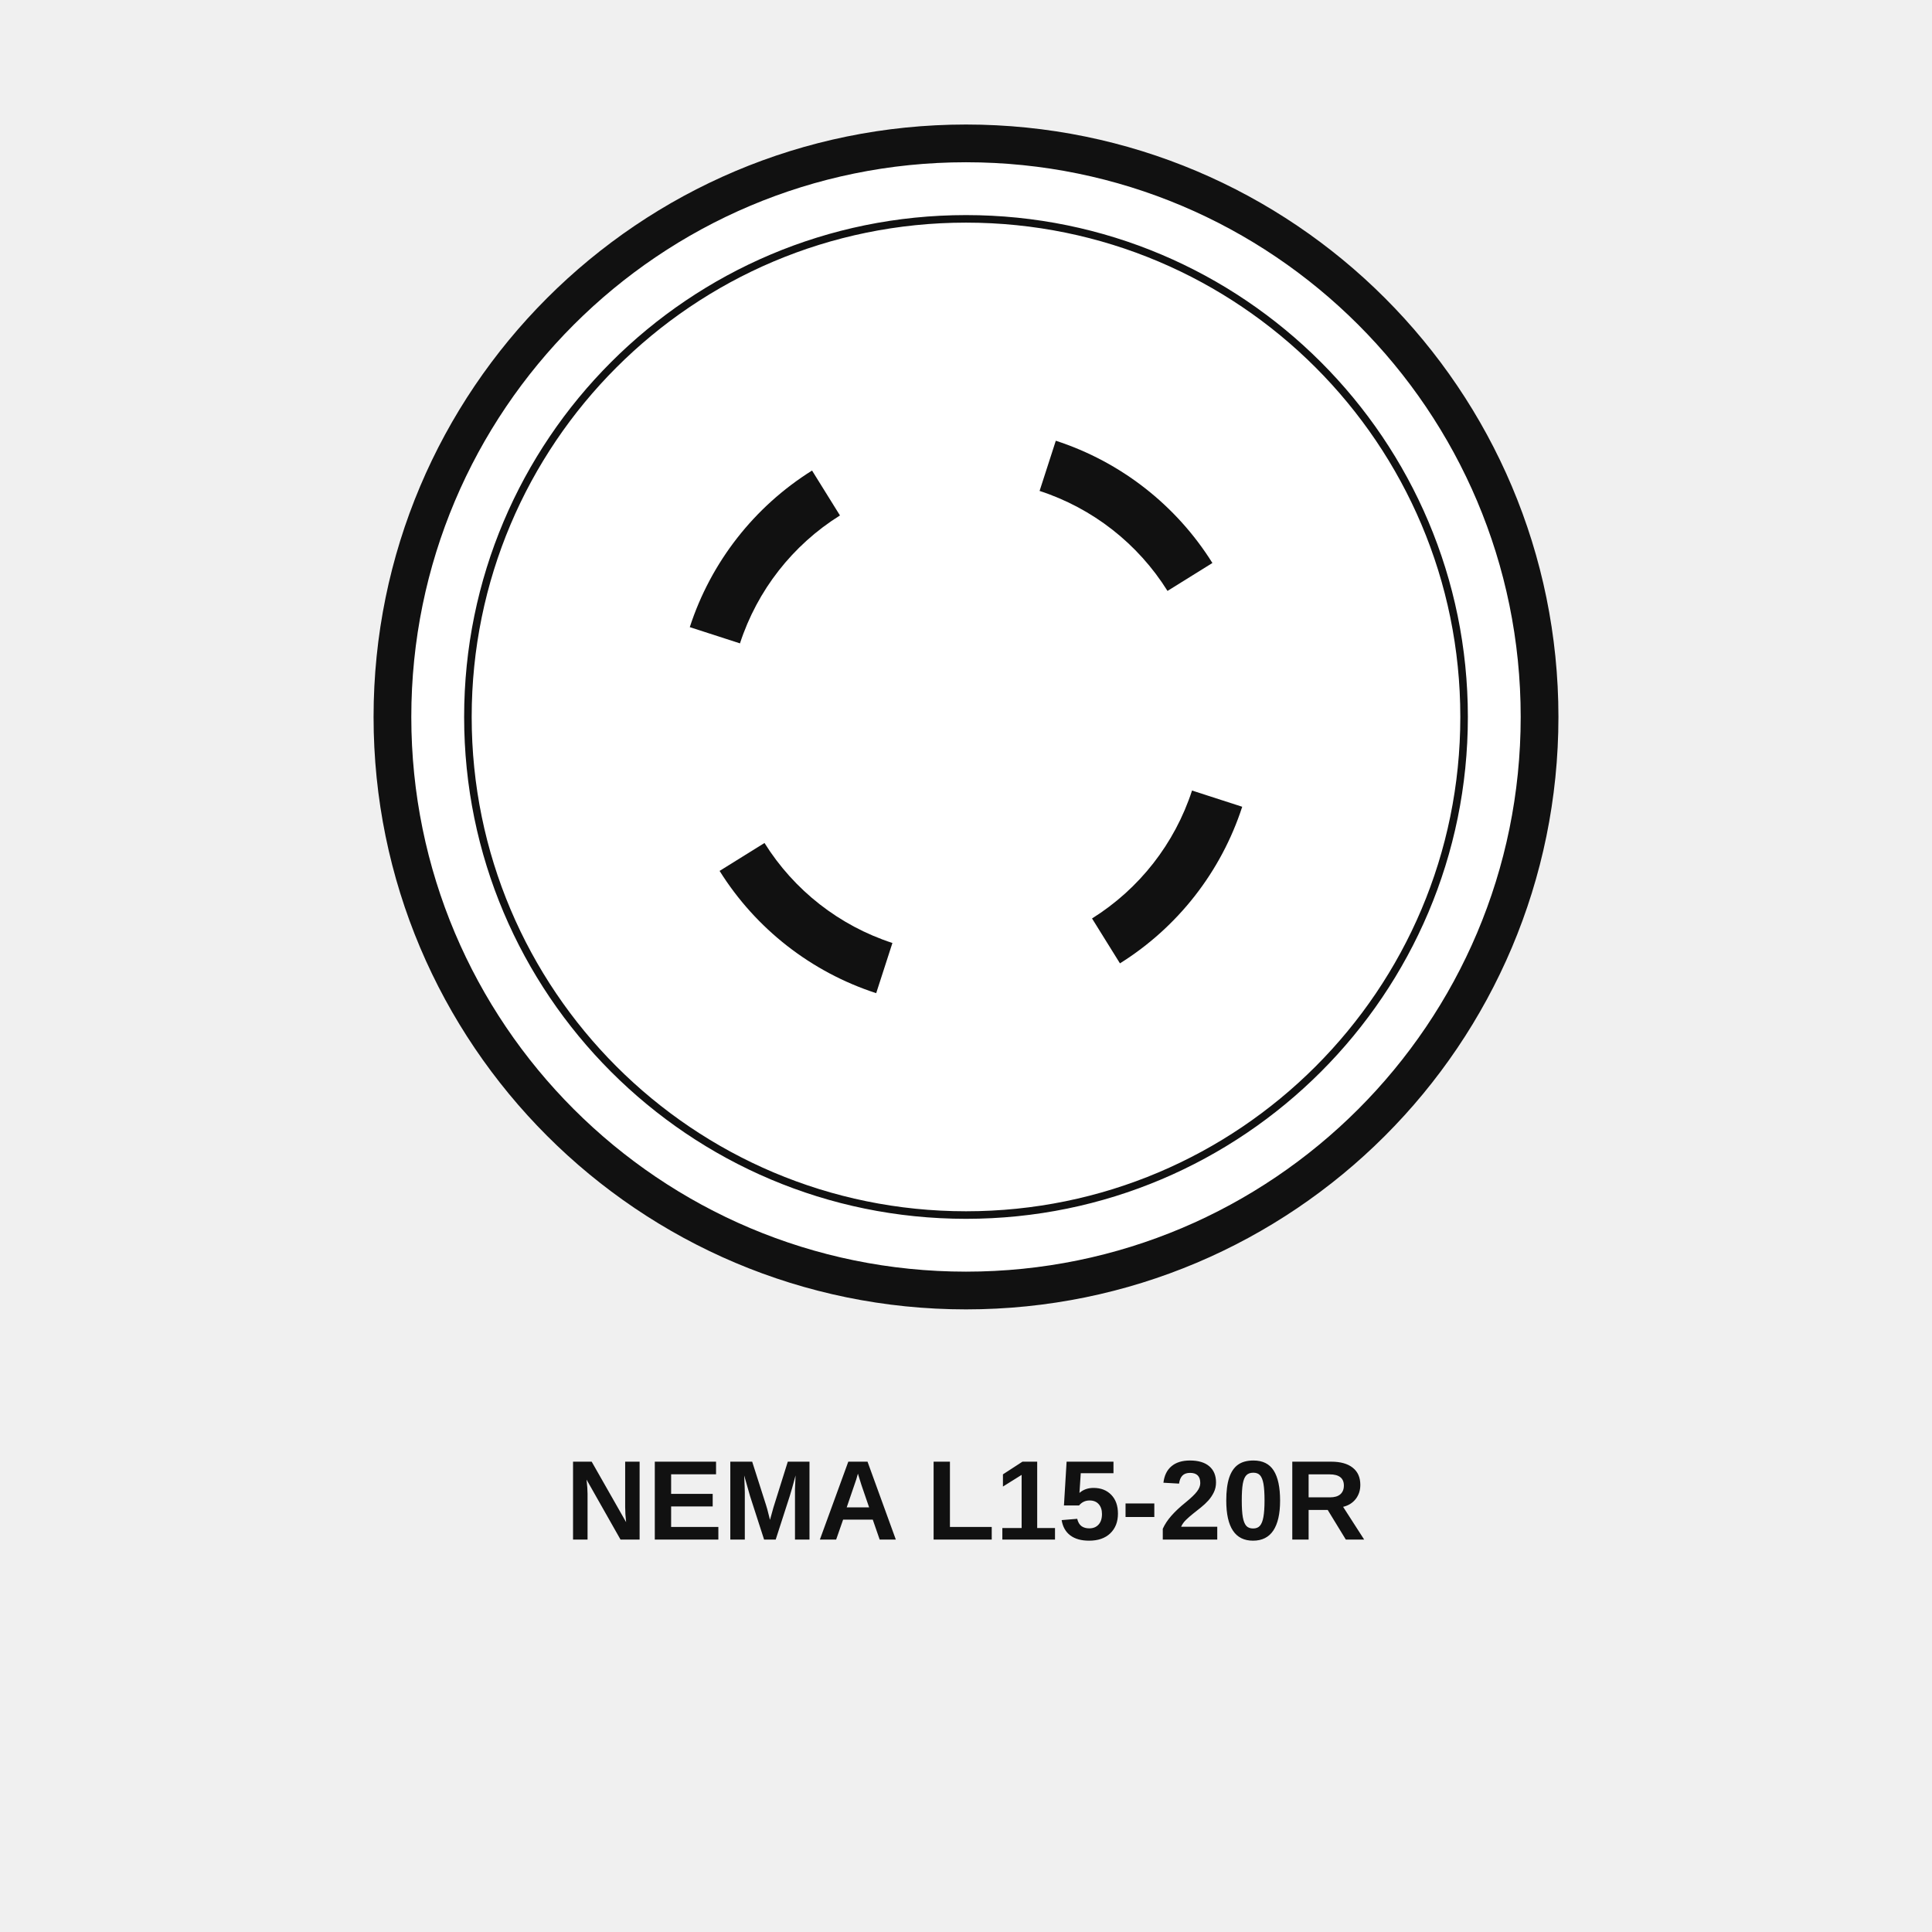
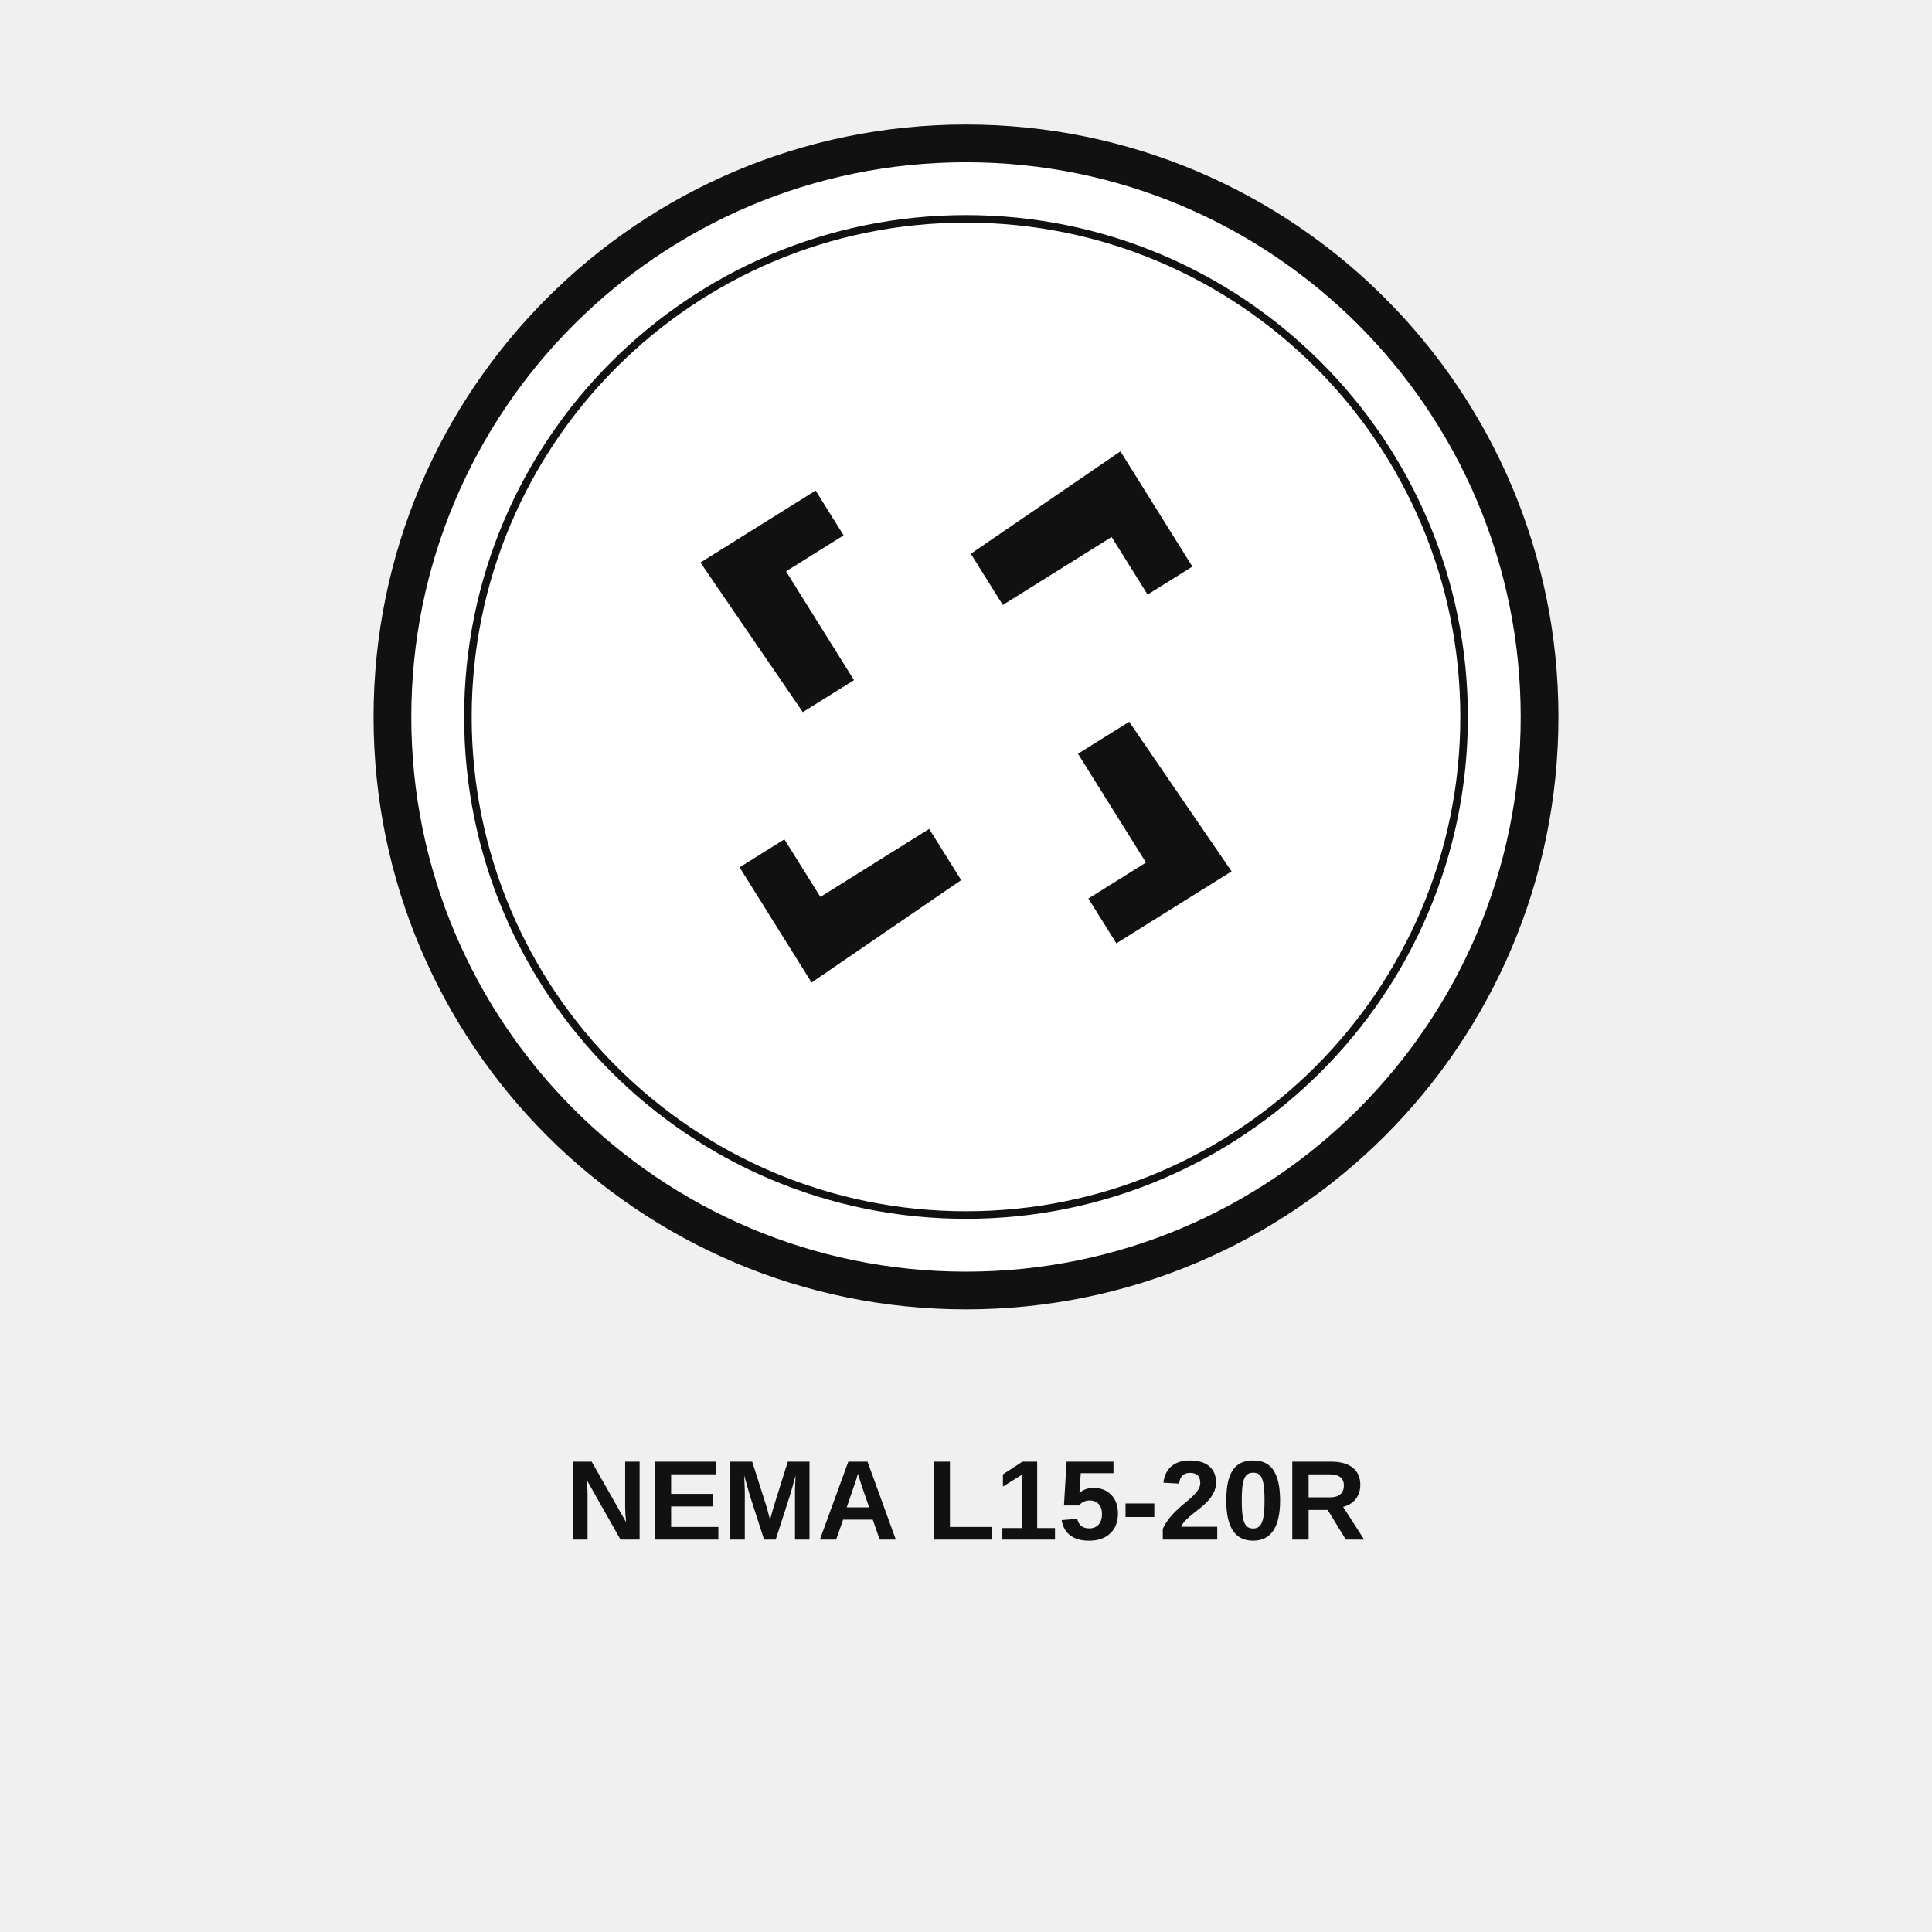
<svg xmlns="http://www.w3.org/2000/svg" width="512" height="512" viewBox="0 0 512 512" role="img" aria-label="NEMA L15-20R receptacle">
  <g>
    <circle cx="256" cy="190" r="152" fill="#fff" stroke="#111" stroke-width="10" />
    <circle cx="256" cy="190" r="132" fill="none" stroke="#111" stroke-width="2" />
-     <path d="M 182.8 166.2 A 77.0 77.0 0 0 1 215.2 124.7 L 222.6 136.6 A 63.0 63.0 0 0 0 196.1 170.5 Z" fill="#111" />
-     <path d="M 279.8 116.8 A 77.0 77.0 0 0 1 321.3 149.2 L 309.4 156.6 A 63.0 63.0 0 0 0 275.5 130.1 Z" fill="#111" />
-     <path d="M 329.2 213.8 A 77.0 77.0 0 0 1 296.8 255.3 L 289.4 243.4 A 63.0 63.0 0 0 0 315.9 209.5 Z" fill="#111" />
-     <path d="M 232.2 263.2 A 77.0 77.0 0 0 1 190.7 230.8 L 202.6 223.4 A 63.0 63.0 0 0 0 236.5 249.9 Z" fill="#111" />
+     <path d="M 218 118 L 254 118 L 254 132 L 236 132 L 236 166 L 220 166 Z" fill="#111" transform="rotate(-32 256 190)" />
+     <path d="M 218 118 L 254 118 L 254 132 L 236 132 L 236 166 L 220 166 Z" fill="#111" transform="rotate(58 256 190)" />
+     <path d="M 218 118 L 254 118 L 254 132 L 236 132 L 236 166 L 220 166 Z" fill="#111" transform="rotate(148 256 190)" />
+     <path d="M 218 118 L 254 118 L 254 132 L 236 132 L 236 166 L 220 166 Z" fill="#111" transform="rotate(238 256 190)" />
  </g>
  <text x="256" y="408" text-anchor="middle" font-family="Arial, Helvetica, sans-serif" font-size="30" font-weight="700" fill="#111">NEMA L15-20R</text>
</svg>
